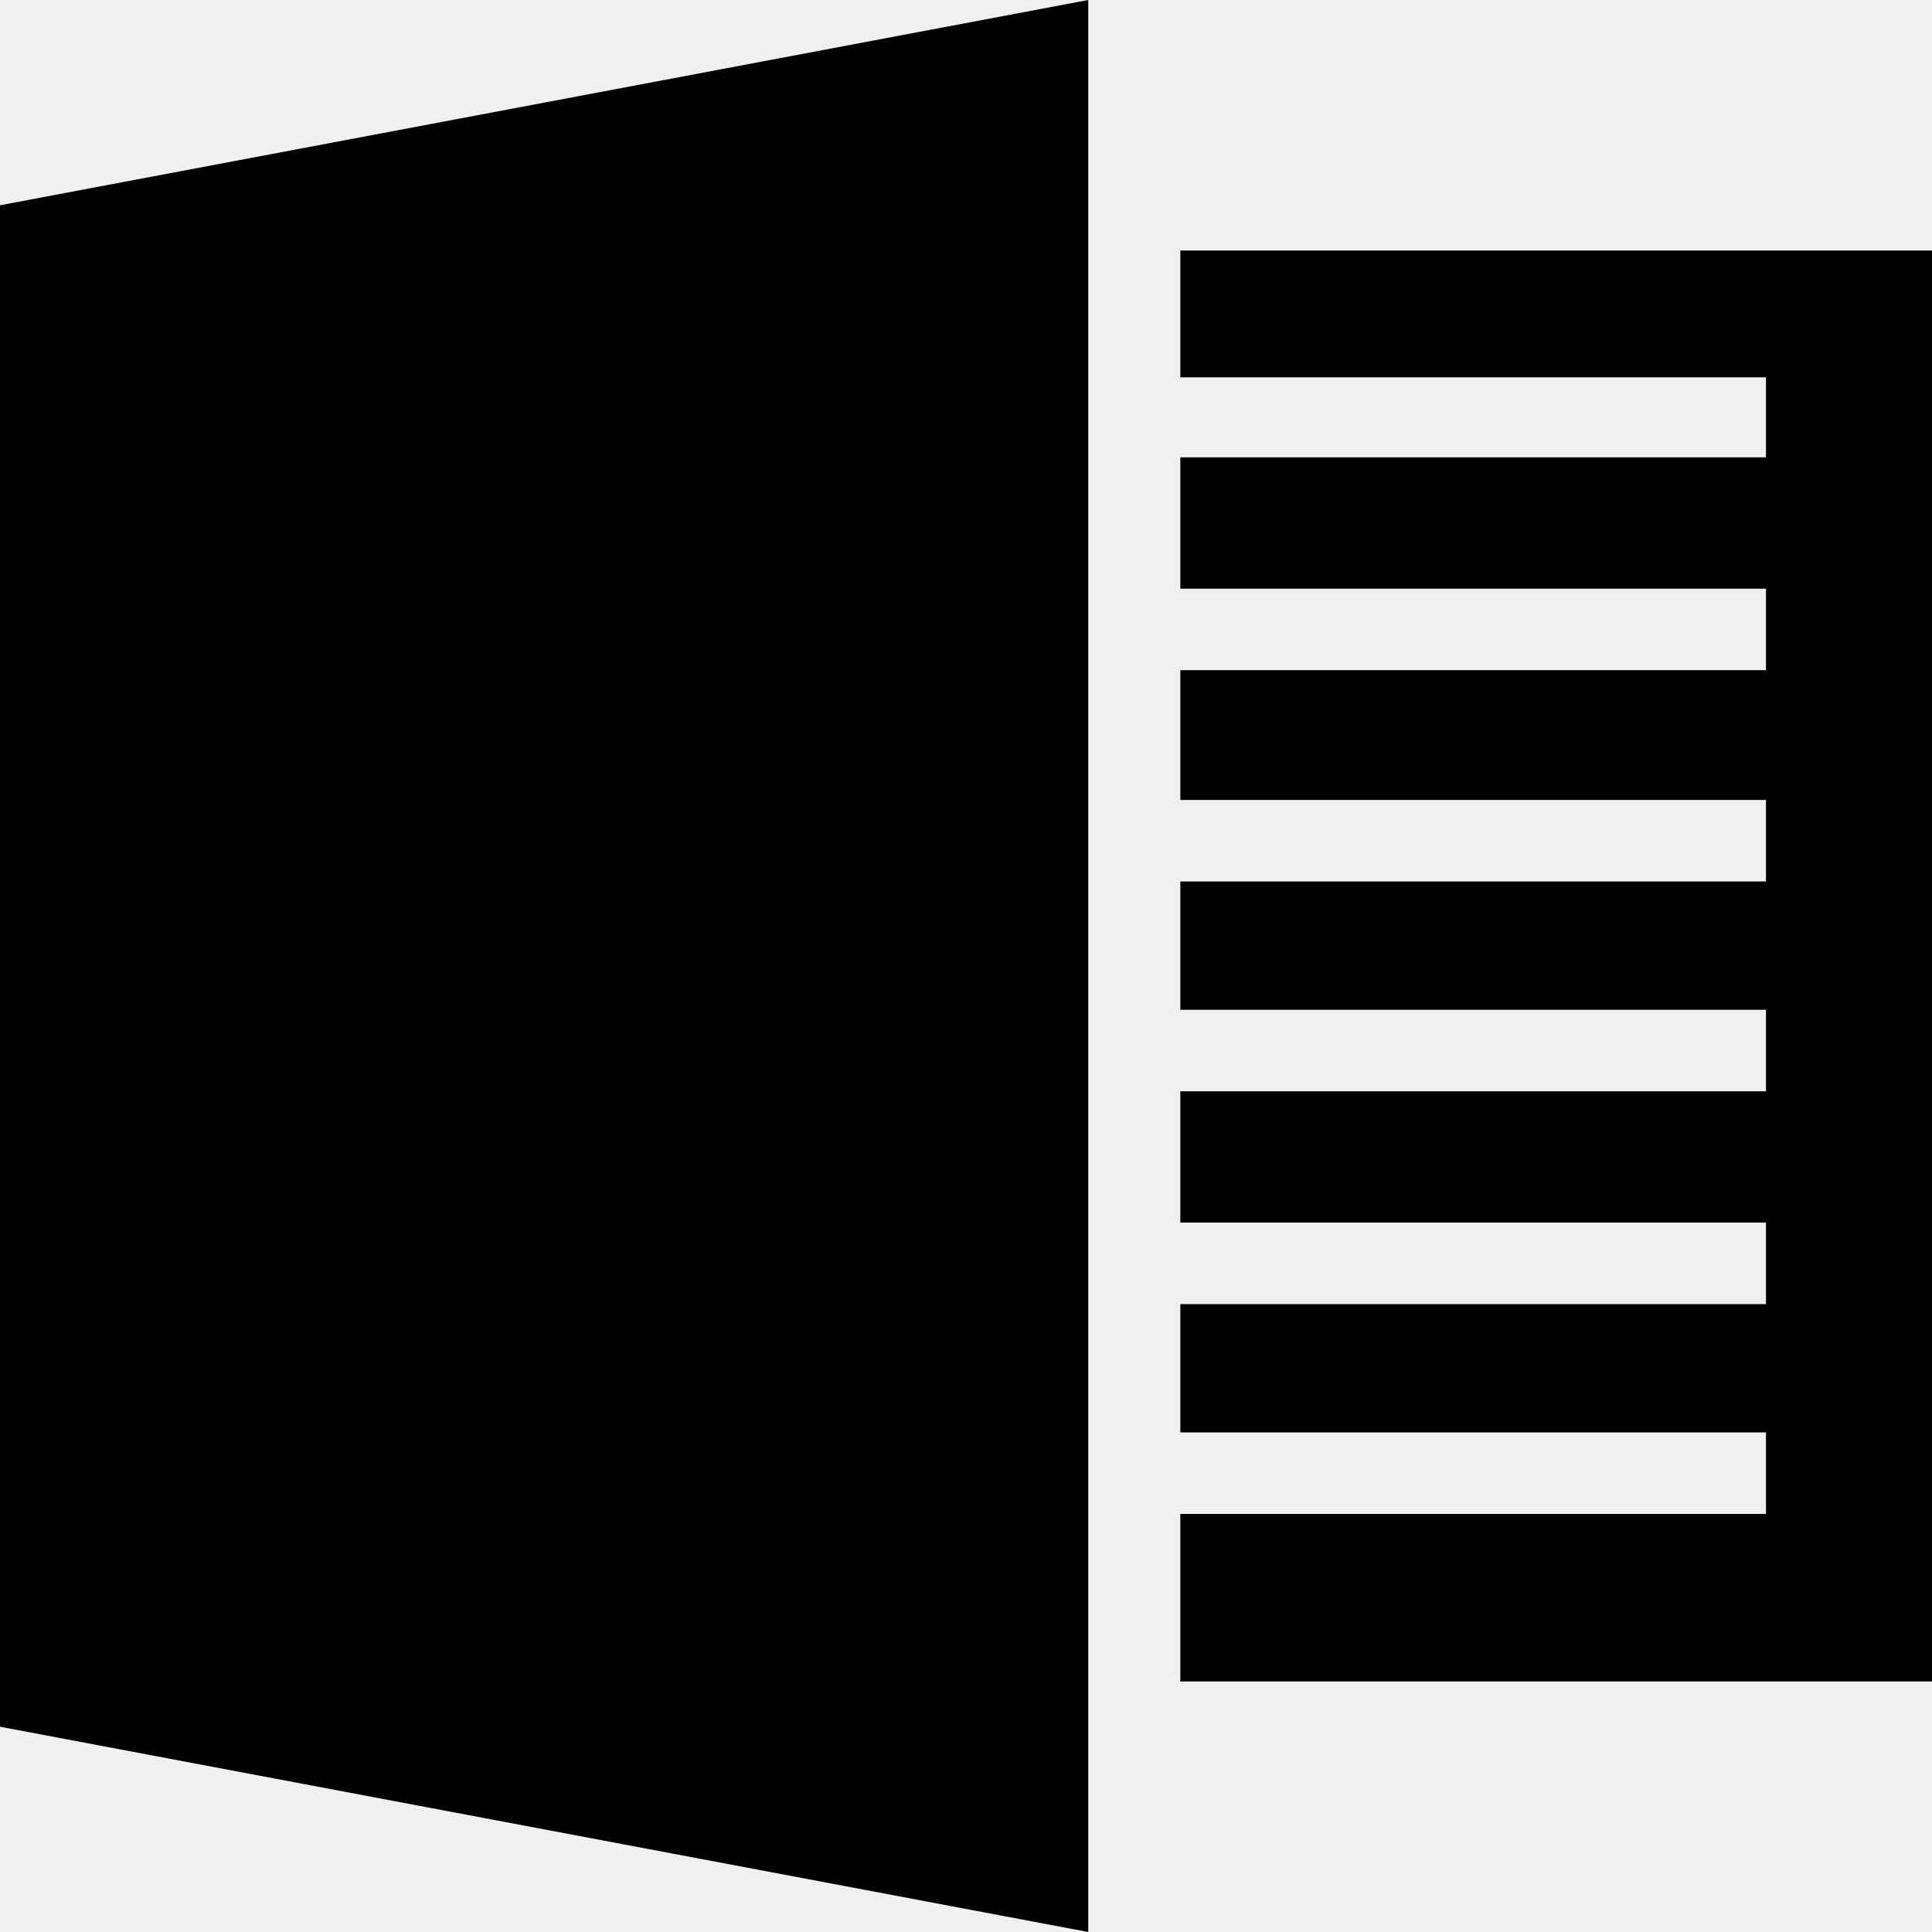
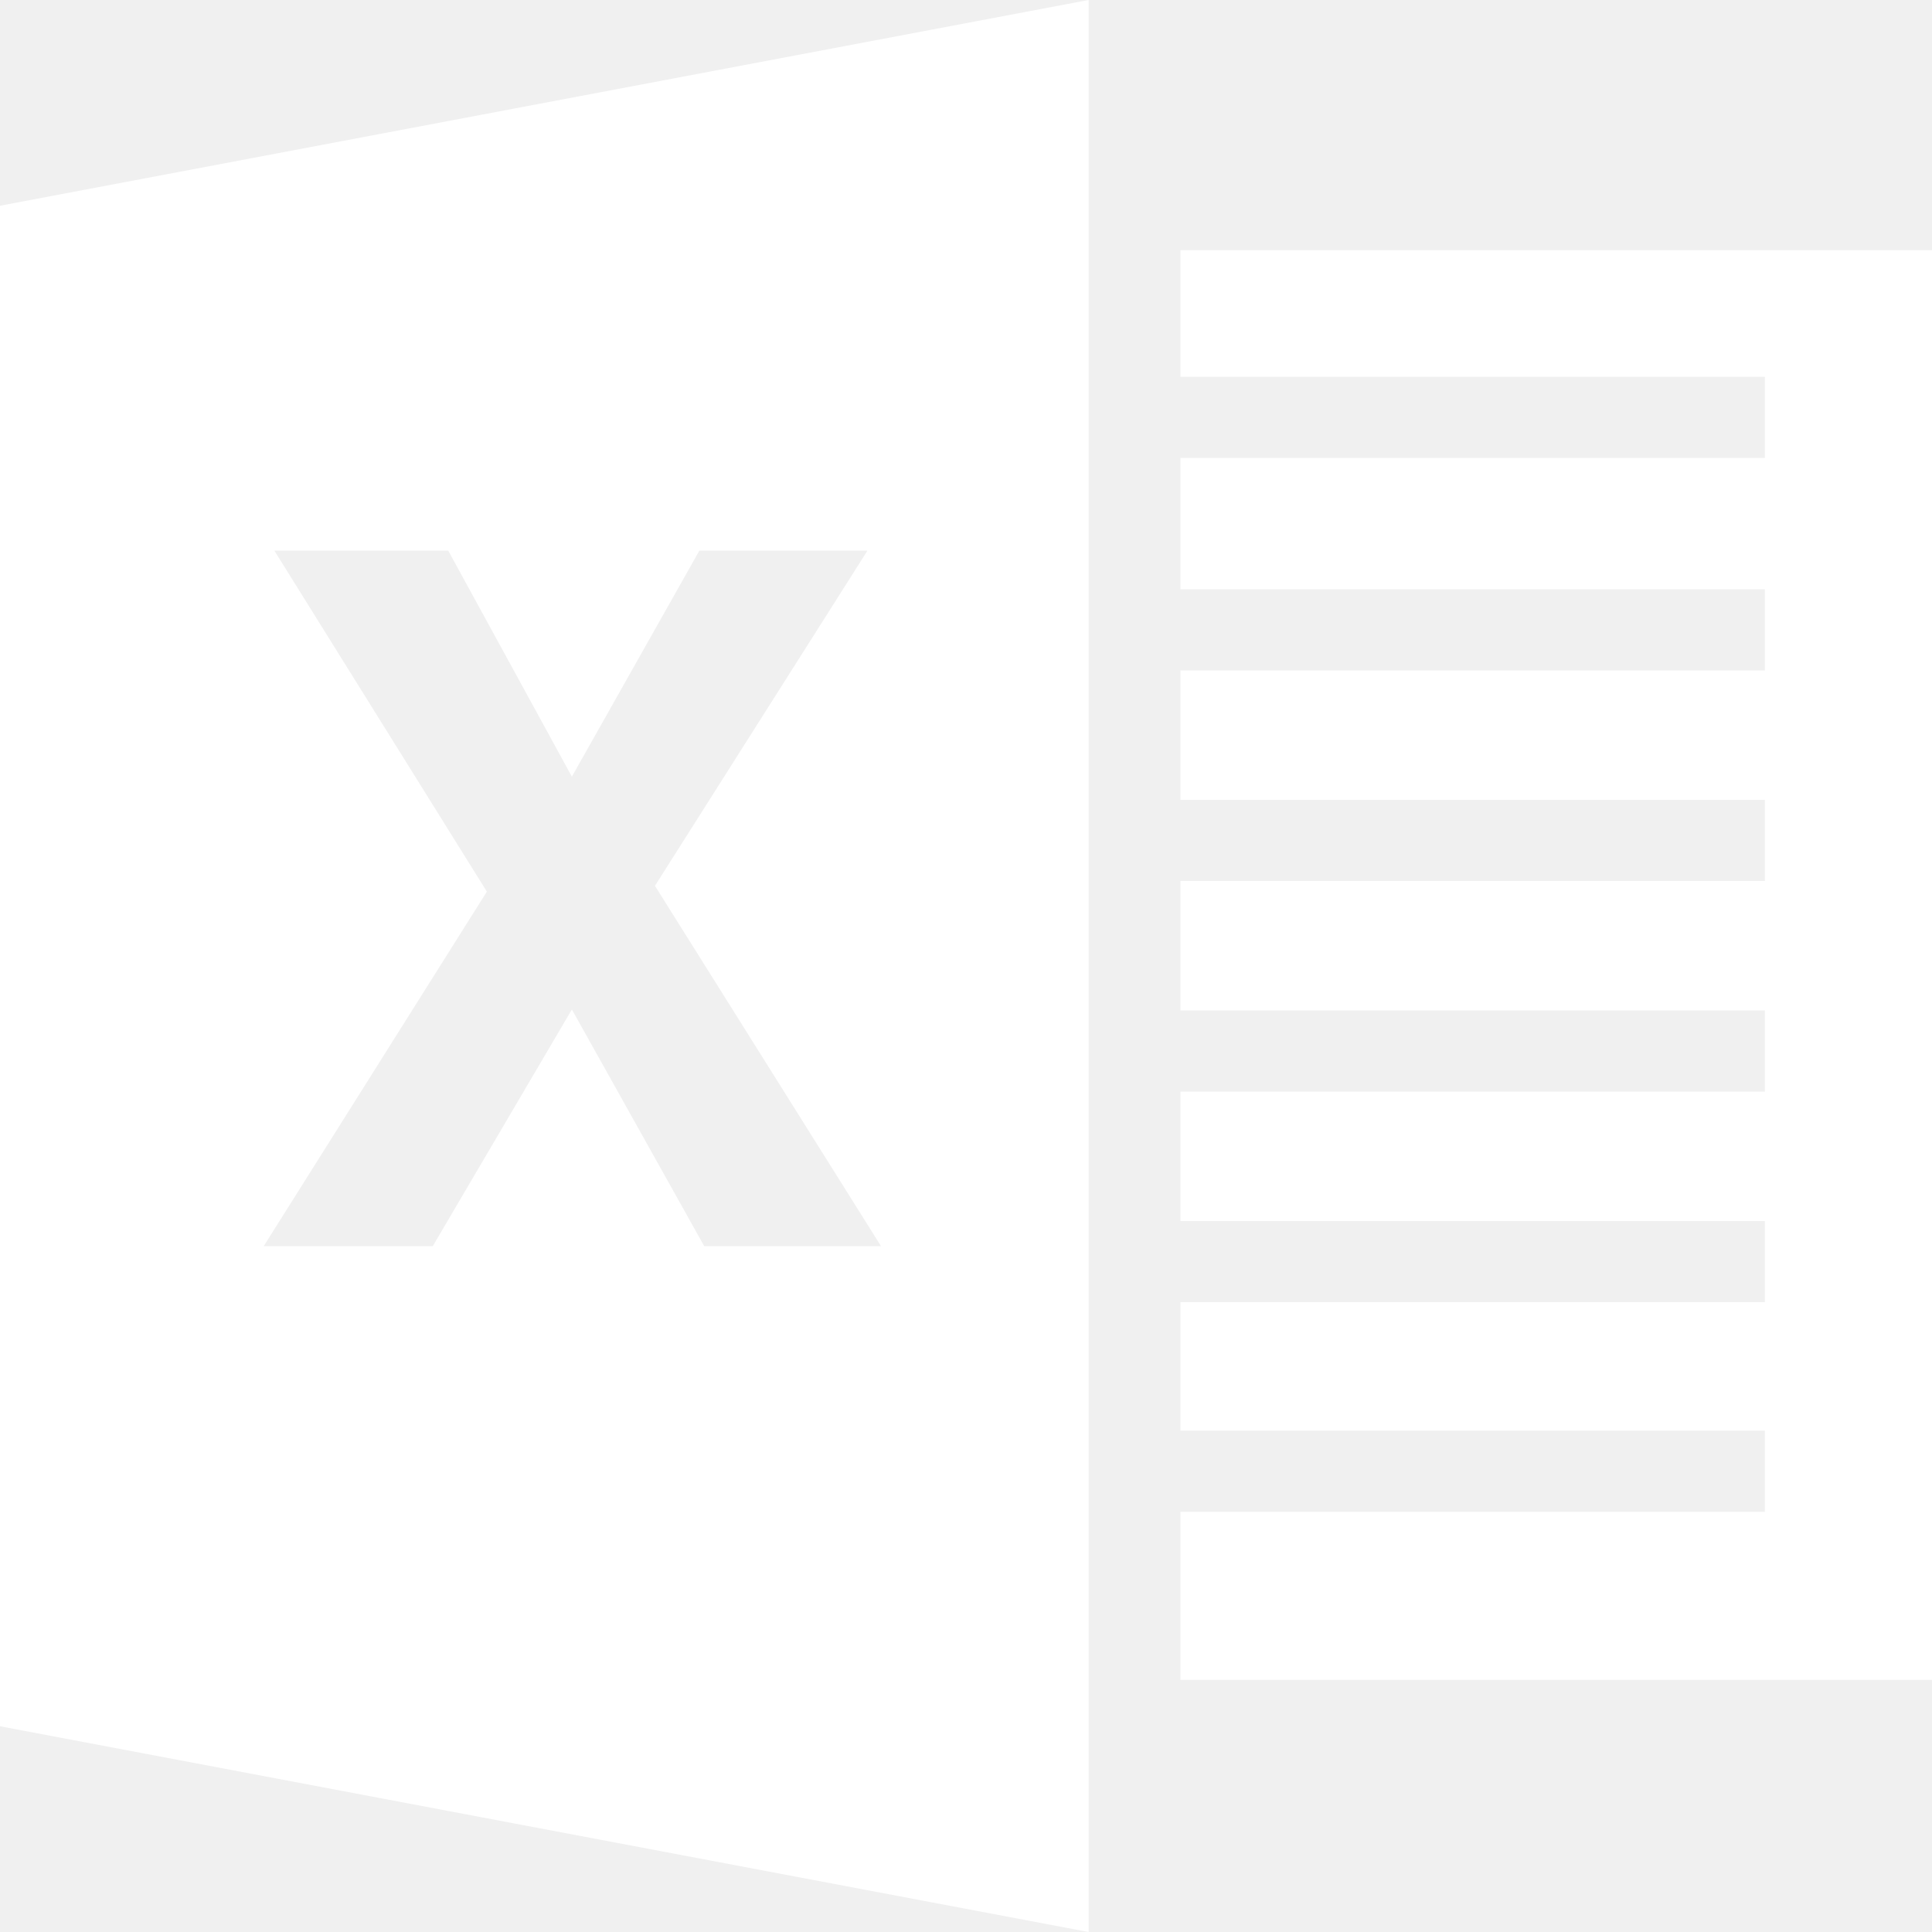
- <svg xmlns="http://www.w3.org/2000/svg" width="128" height="128">
-   <path d="M78.2 16.6V25H117v5.3H78.2V39H117v5.4H78.2V53H117v5.4H78.2v8.5H117v5.4H78.2V81H117v5.4H78.2v8.5H117v5.4H78.2v11.1H128V16.6H78.2zM0 114.4L72.1 128V0L0 13.6v100.8z" />
-   <path d="M28.7 82.6H17.5L32.3 59 18.2 36.5h11.5l8.2 15 8.4-15h11.2L43.4 58.7l15 23.9H46.7l-8.8-15.7z" />
+ <svg xmlns="http://www.w3.org/2000/svg" width="16px" height="16px" viewBox="0 0 16 16" version="1.1">
+   <g id="教师信息管理" stroke="none" stroke-width="1" fill="none" fill-rule="evenodd">
+     <g transform="translate(-61, -231)" fill-rule="nonzero" id="nav">
+       <g transform="translate(-1, 0)">
+         <g id="批量上传信息" transform="translate(3, 216)">
+           <g id="sidebar/1">
+             <g id="excel" transform="translate(59, 15)">
+               <rect id="矩形" fill="#000000" opacity="0" x="0" y="0" width="16" height="16" />
+               <path d="M9.776,2.072 L9.776,3.12 L14.616,3.12 L14.616,3.792 L9.776,3.792 L9.776,4.88 L14.616,4.88 L14.616,5.552 L9.776,5.552 L9.776,6.624 L14.616,6.624 L14.616,7.296 L9.776,7.296 L9.776,8.368 L14.616,8.368 L14.616,9.04 L9.776,9.04 L9.776,10.112 L14.616,10.112 L14.616,10.784 L9.776,10.784 L9.776,11.848 L14.616,11.848 L14.616,12.52 L9.776,12.52 L9.776,13.912 L16,13.912 L16,2.072 L9.776,2.072 L9.776,2.072 Z M0,14.296 L9.016,16 L9.016,0 L0,1.704 M3.584,10.32 L2.184,10.32 L4.032,7.384 L2.272,4.56 L3.712,4.56 L4.736,6.432 L5.792,4.56 L7.184,4.56 L5.424,7.336 L7.296,10.32 L5.832,10.32 L4.736,8.36 L3.584,10.32 Z" id="形状" fill="#FFFFFF" />
+             </g>
+           </g>
+         </g>
+       </g>
+     </g>
+   </g>
</svg>
